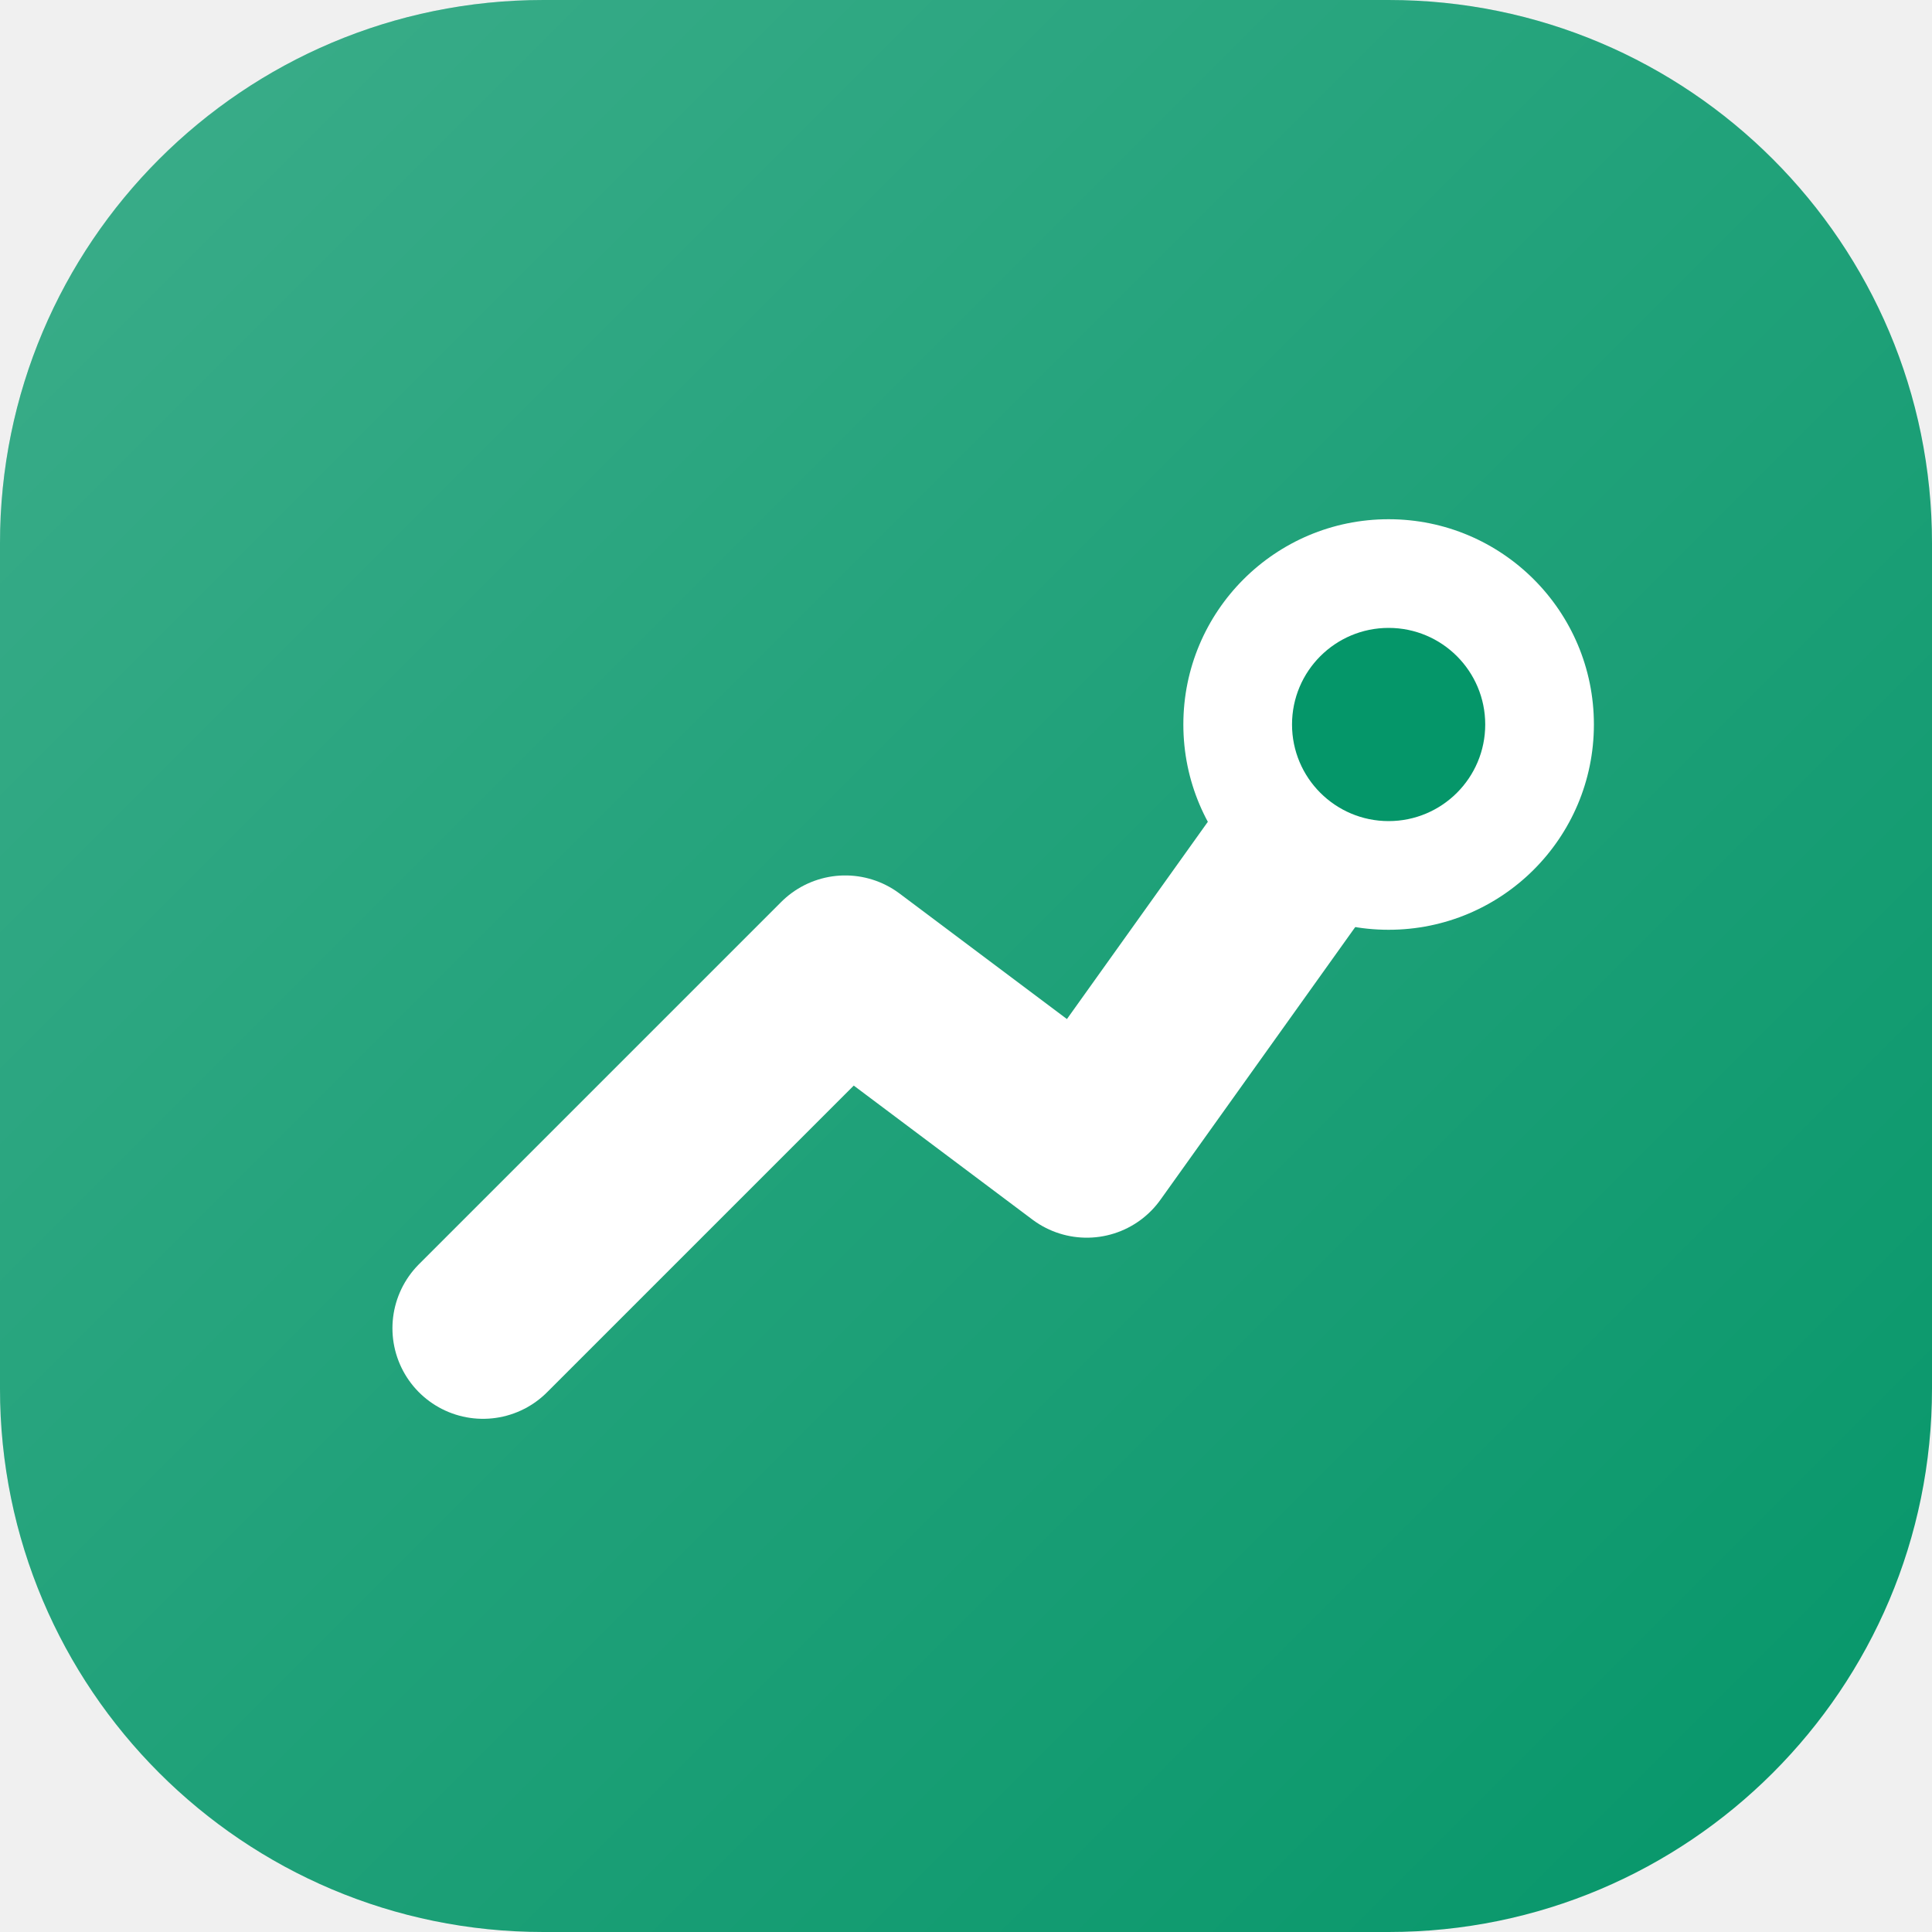
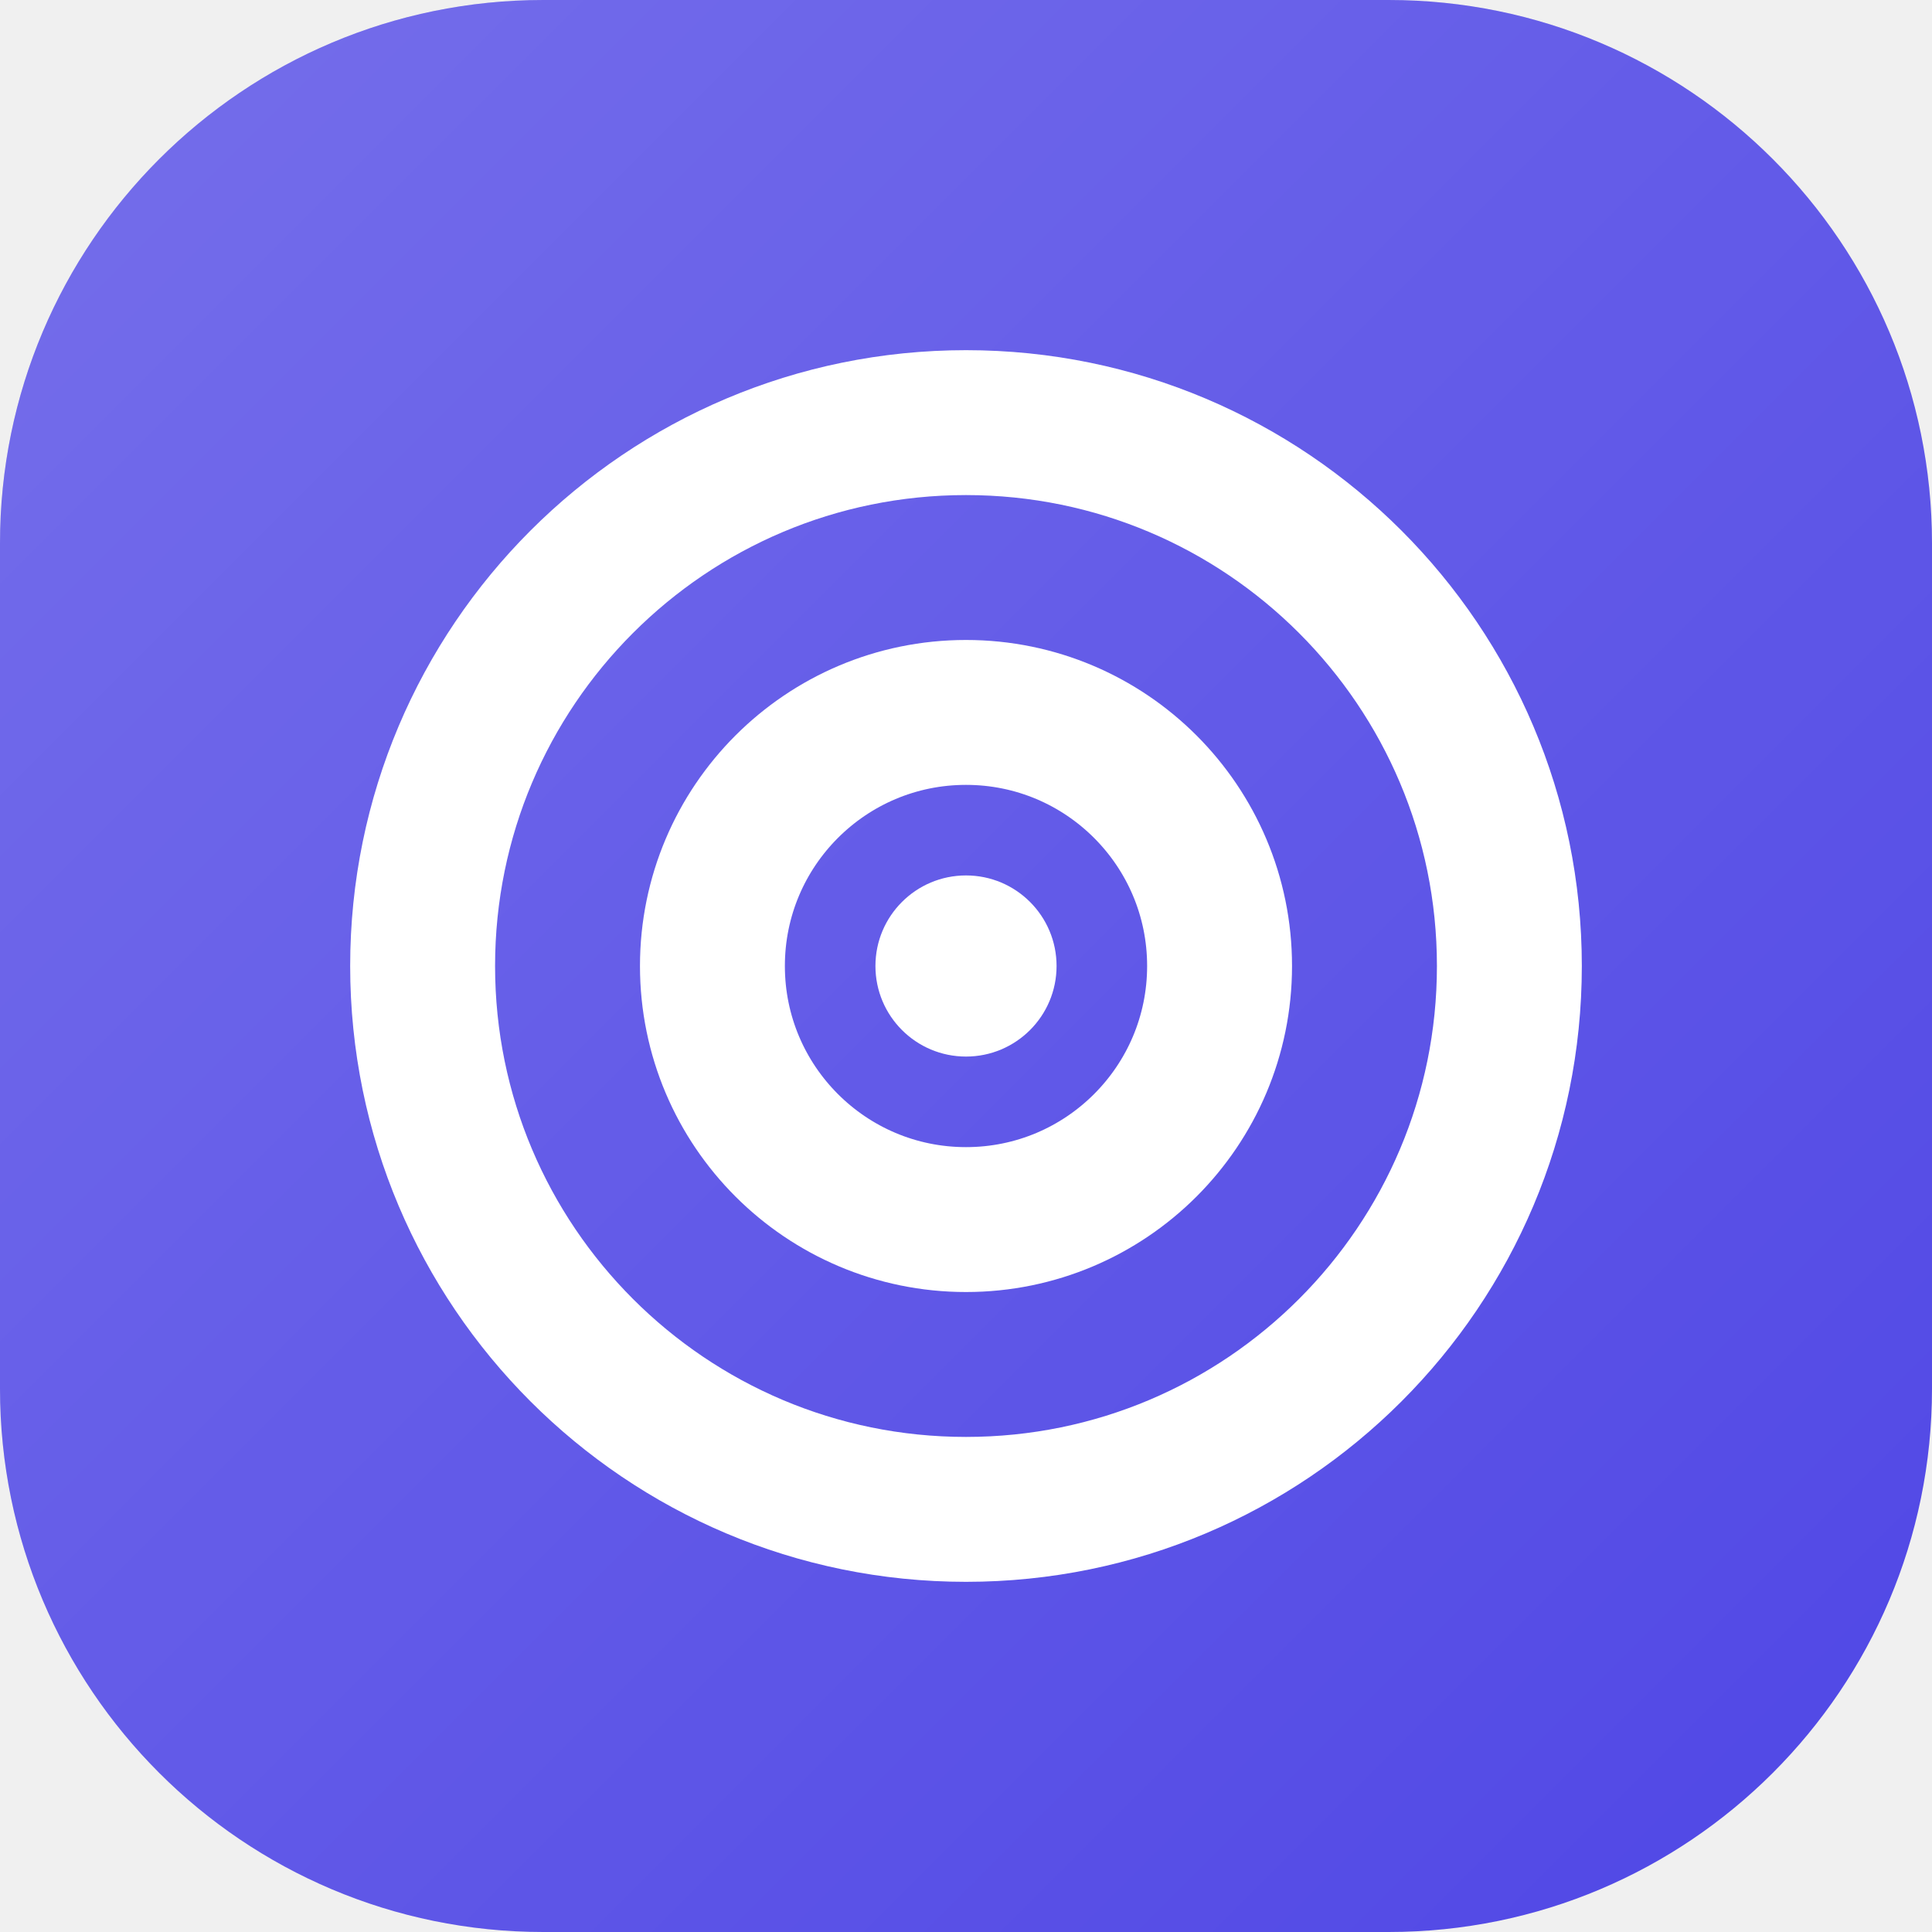
<svg xmlns="http://www.w3.org/2000/svg" viewBox="0 0 32 32" role="img" aria-label="TrackFinance">
-   <rect x="0" y="0" width="32" height="32" rx="9" fill="#059669" />
+   <rect x="0" y="0" width="32" height="32" rx="9" fill="#4F46E5" />
  <rect x="0" y="0" width="32" height="32" rx="9" fill="url(#g)" opacity="0.22" />
-   <path d="M8 22 L14 16 L18 19 L23 12" stroke="#ffffff" stroke-width="3" stroke-linecap="round" stroke-linejoin="round" fill="none" />
-   <circle cx="23" cy="12" r="3.4" fill="#ffffff" />
-   <circle cx="23" cy="12" r="1.6" fill="#059669" />
+   <circle cx="16" cy="16" r="9" fill="none" stroke="#ffffff" stroke-width="2.4" />
+   <circle cx="16" cy="16" r="4.2" fill="none" stroke="#ffffff" stroke-width="2.4" />
+   <circle cx="16" cy="16" r="1.5" fill="#ffffff" />
  <defs>
    <linearGradient id="g" x1="0" y1="0" x2="32" y2="32" gradientUnits="userSpaceOnUse">
      <stop offset="0" stop-color="#ffffff" />
      <stop offset="1" stop-color="#ffffff" stop-opacity="0" />
    </linearGradient>
  </defs>
</svg>
